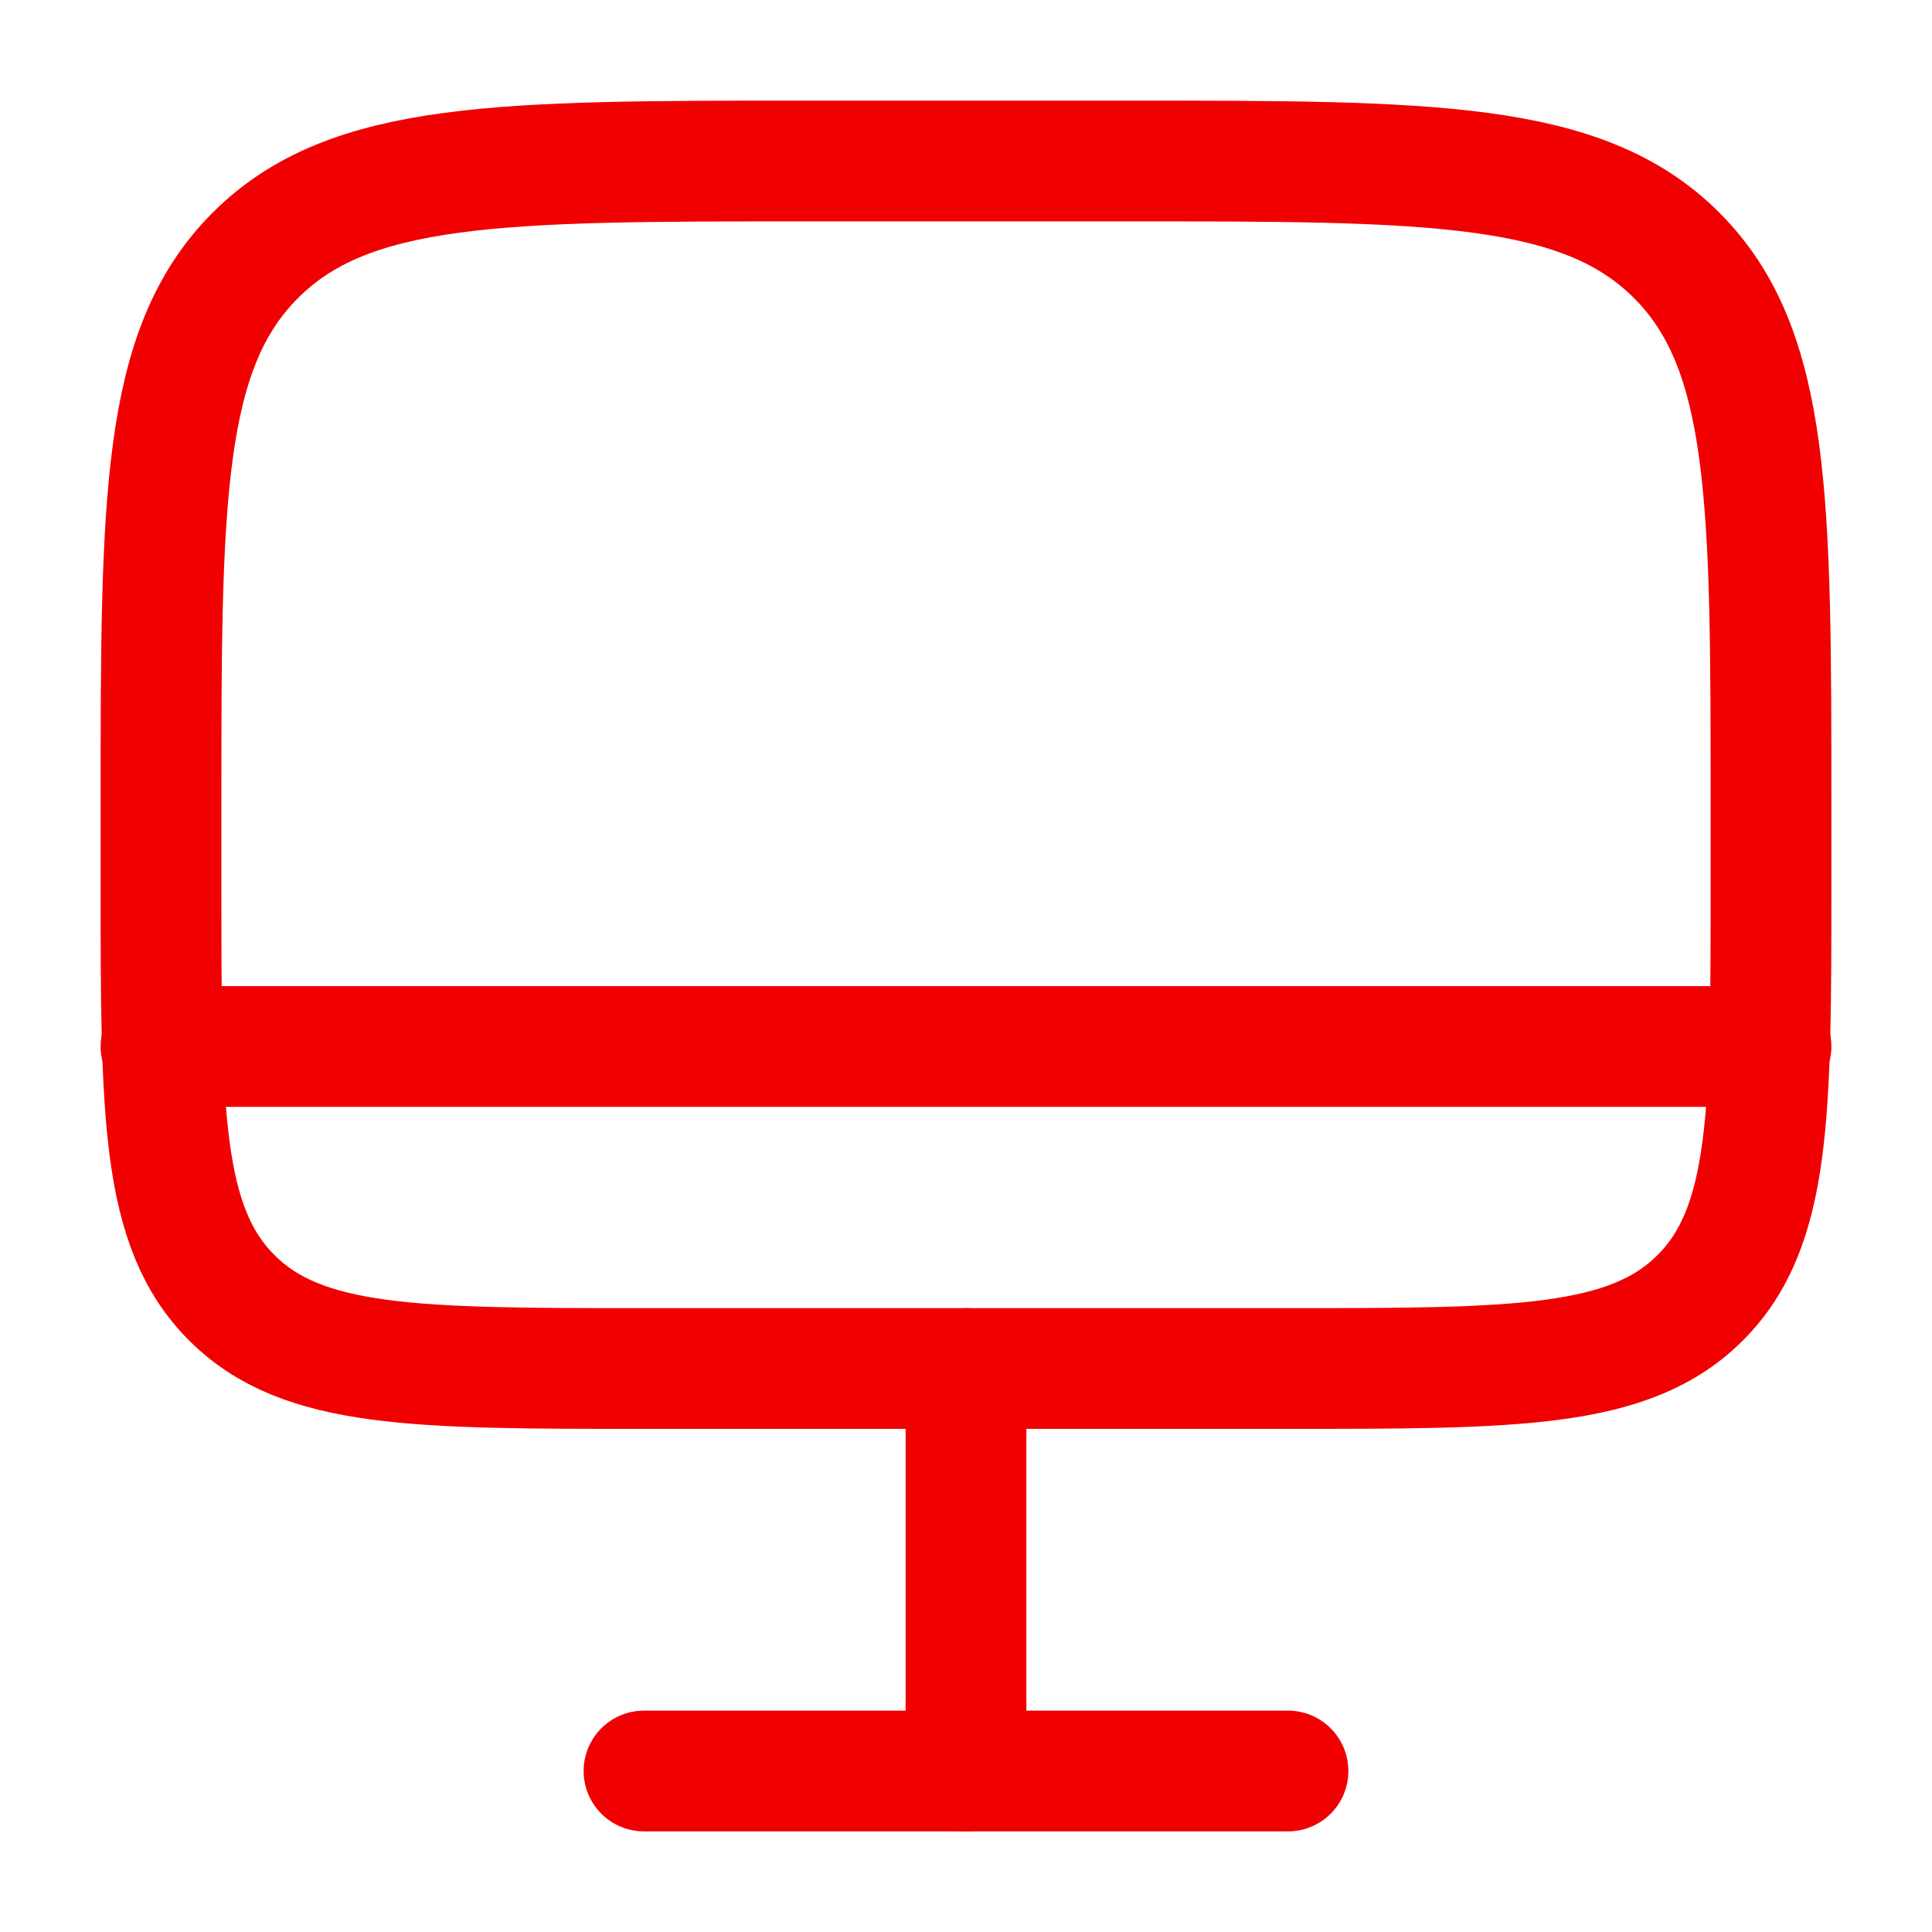
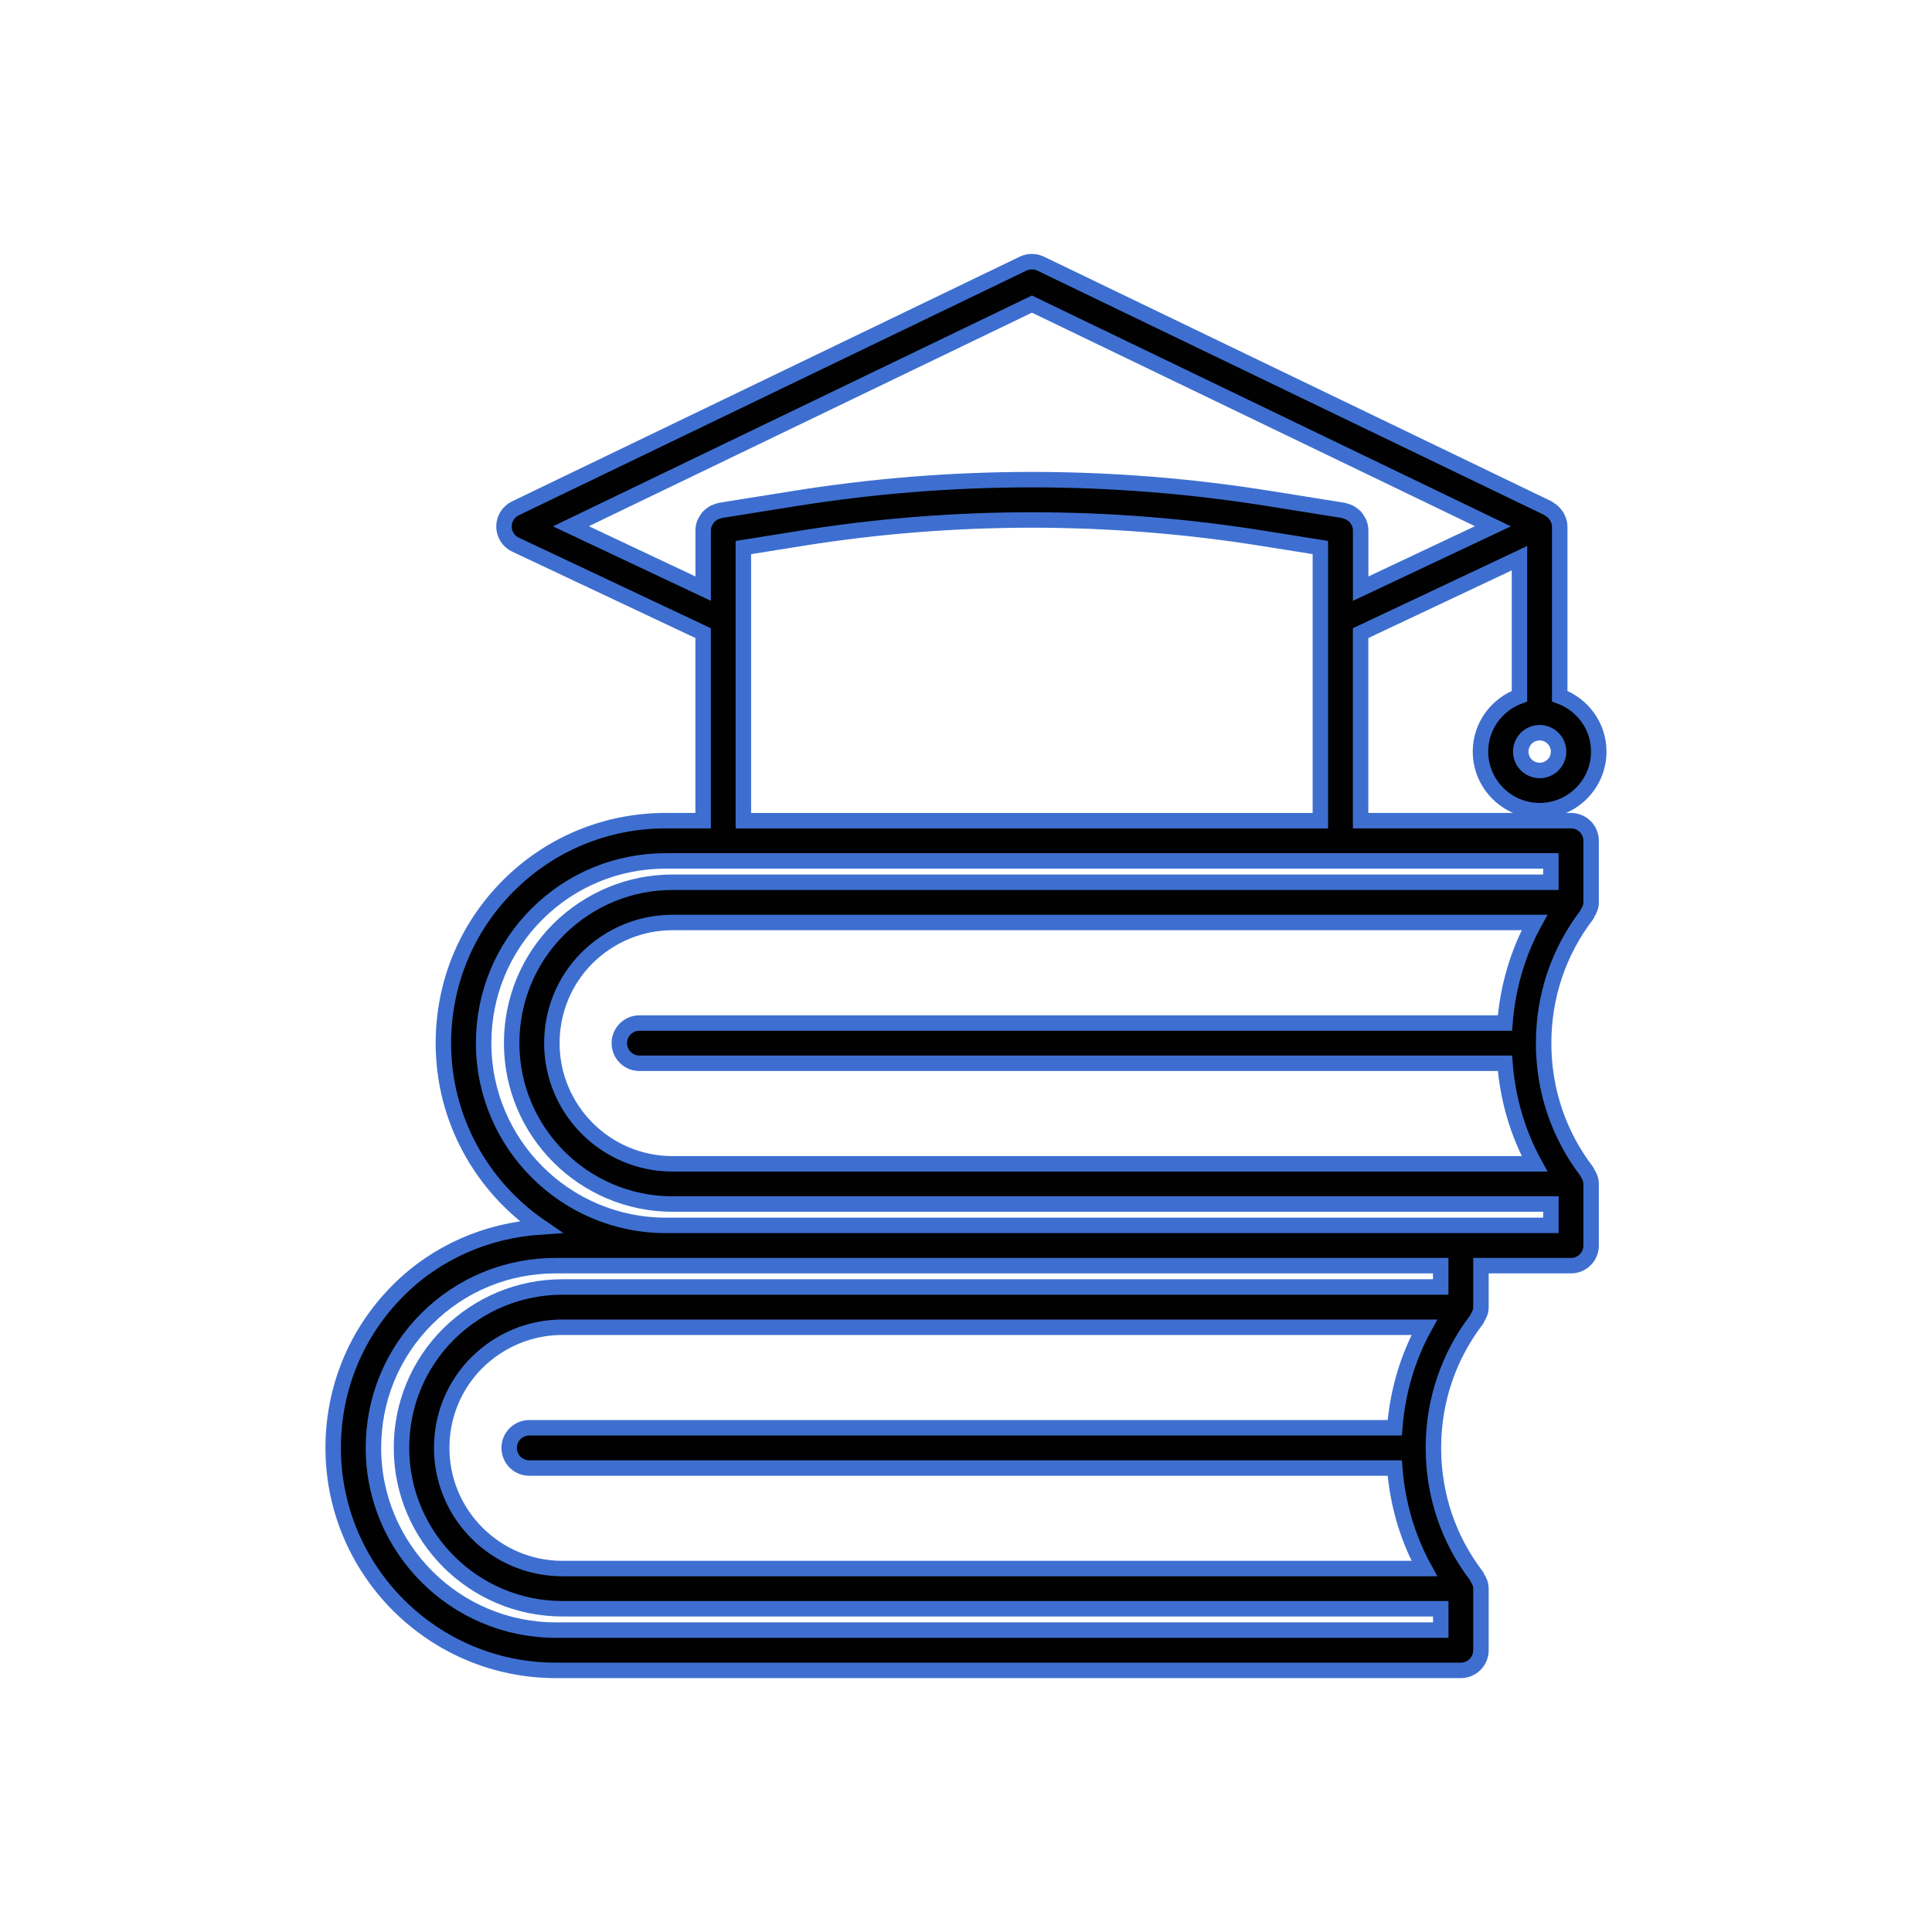
- <svg xmlns="http://www.w3.org/2000/svg" width="800px" height="800px" viewBox="0 0 24 24" fill="none" stroke="#f50505">
+ <svg xmlns="http://www.w3.org/2000/svg" width="800px" height="800px" viewBox="0 0 48.00 48.00" id="Layer_1" version="1.1" xml:space="preserve" fill="#3e6fd0" stroke="#3e6fd0" stroke-width="0.384">
  <g id="SVGRepo_bgCarrier" stroke-width="0" />
  <g id="SVGRepo_tracerCarrier" stroke-linecap="round" stroke-linejoin="round" />
  <g id="SVGRepo_iconCarrier">
-     <path d="M2 10C2 6.229 2 4.343 3.172 3.172C4.343 2 6.229 2 10 2H14C17.771 2 19.657 2 20.828 3.172C22 4.343 22 6.229 22 10V11C22 13.828 22 15.243 21.121 16.121C20.243 17 18.828 17 16 17H8C5.172 17 3.757 17 2.879 16.121C2 15.243 2 13.828 2 11V10Z" stroke="#f00000" stroke-width="1.5" />
-     <path d="M16 22H8" stroke="#f00000" stroke-width="1.5" stroke-linecap="round" />
-     <path d="M12 17L12 22" stroke="#f00000" stroke-width="1.5" stroke-linecap="round" />
-     <path d="M22 13H2" stroke="#f00000" stroke-width="1.5" stroke-linecap="round" />
+     <style type="text/css"> .st0{fill:#010101;} </style>
+     <path class="st0" d="M8.278,35.973c0,3.048,2.48,5.527,5.528,5.527h22.488c0.276,0,0.5-0.224,0.5-0.5v-1.53 c0-0.104-0.039-0.195-0.093-0.274c-0.006-0.009-0.004-0.021-0.01-0.03c-0.705-0.92-1.078-2.024-1.078-3.193s0.373-2.273,1.078-3.194 c0.006-0.008,0.004-0.02,0.01-0.029c0.054-0.08,0.093-0.171,0.093-0.275v-1.03h2.237c0.276,0,0.5-0.224,0.5-0.5v-1.53 c0-0.104-0.039-0.195-0.093-0.275c-0.006-0.009-0.003-0.021-0.01-0.029c-0.705-0.921-1.077-2.025-1.077-3.194 s0.373-2.273,1.077-3.194c0.006-0.008,0.004-0.02,0.01-0.029c0.054-0.08,0.093-0.171,0.093-0.275v-1.53c0-0.276-0.224-0.5-0.5-0.5 h-5.227v-4.659l3.947-1.862v3.428c-0.563,0.206-0.969,0.742-0.969,1.376c0,0.81,0.659,1.469,1.469,1.469 c0.811,0,1.47-0.659,1.47-1.469c0-0.634-0.406-1.17-0.97-1.376V13.08c0-0.088-0.029-0.166-0.068-0.238 c-0.01-0.019-0.022-0.034-0.035-0.051c-0.043-0.059-0.095-0.107-0.159-0.142c-0.008-0.005-0.012-0.015-0.021-0.019L25.854,6.55 c-0.138-0.066-0.297-0.066-0.435,0l-12.615,6.08c-0.173,0.083-0.284,0.26-0.283,0.452c0.001,0.193,0.112,0.368,0.287,0.45 l4.661,2.198v4.659h-0.926c-1.48,0-2.87,0.574-3.912,1.616c-1.042,1.042-1.615,2.431-1.615,3.912c0,1.894,0.958,3.567,2.415,4.564 c-1.337,0.09-2.585,0.627-3.536,1.579C8.852,33.102,8.278,34.491,8.278,35.973z M34.652,35.473H13.15c-0.276,0-0.5,0.224-0.5,0.5 s0.224,0.5,0.5,0.5h21.502c0.069,0.884,0.314,1.729,0.735,2.497H13.972c-1.653,0-2.998-1.344-2.998-2.997 c0-0.803,0.312-1.556,0.874-2.119c0.575-0.567,1.329-0.879,2.124-0.879h21.416C34.966,33.744,34.722,34.588,34.652,35.473z M37.39,25.417H15.887c-0.276,0-0.5,0.224-0.5,0.5s0.224,0.5,0.5,0.5H37.39c0.069,0.885,0.314,1.729,0.735,2.498H16.709 c-1.653,0-2.998-1.345-2.998-2.998c0-0.802,0.312-1.556,0.874-2.119c0.575-0.567,1.329-0.879,2.124-0.879h21.415 C37.703,23.688,37.459,24.533,37.39,25.417z M38.252,19.142c-0.259,0-0.469-0.21-0.469-0.469s0.21-0.469,0.469-0.469 s0.47,0.21,0.47,0.469S38.511,19.142,38.252,19.142z M14.184,13.075l11.454-5.52l11.453,5.52l-3.286,1.55v-1.448 c0-0.065-0.014-0.127-0.037-0.185c-0.008-0.021-0.022-0.037-0.033-0.057c-0.019-0.034-0.038-0.068-0.065-0.096 c-0.017-0.018-0.038-0.032-0.057-0.048c-0.028-0.022-0.056-0.044-0.089-0.06c-0.024-0.012-0.05-0.019-0.076-0.027 c-0.022-0.007-0.041-0.019-0.064-0.022l-1.819-0.291c-3.933-0.632-7.921-0.633-11.854,0l-1.82,0.291 c-0.023,0.004-0.042,0.016-0.064,0.022c-0.026,0.008-0.052,0.015-0.076,0.027c-0.033,0.016-0.06,0.037-0.089,0.06 c-0.02,0.016-0.04,0.029-0.057,0.048c-0.027,0.029-0.046,0.062-0.065,0.096c-0.011,0.019-0.025,0.036-0.033,0.057 c-0.023,0.058-0.037,0.119-0.037,0.185v1.448L14.184,13.075z M18.469,15.414v-1.81l1.4-0.224c3.827-0.615,7.708-0.615,11.537,0 l1.398,0.223v1.811v4.976H18.469V15.414z M12.016,25.917c0-1.214,0.47-2.353,1.322-3.205c0.854-0.853,1.992-1.323,3.205-1.323h1.426 h15.335h5.227v0.53H16.709c-1.059,0-2.063,0.415-2.828,1.169c-0.754,0.755-1.169,1.759-1.169,2.828c0,2.204,1.793,3.998,3.998,3.998 h21.822v0.53h-2.237H16.543C14.046,30.445,12.016,28.414,12.016,25.917z M13.806,31.445h2.737h19.251v0.53H13.972 c-1.059,0-2.062,0.415-2.828,1.169c-0.754,0.754-1.169,1.758-1.169,2.828c0,2.204,1.793,3.997,3.998,3.997h21.822v0.53H13.806 c-2.497,0-4.528-2.031-4.528-4.527c0-1.214,0.47-2.353,1.323-3.205C11.454,31.915,12.592,31.445,13.806,31.445z" />
  </g>
</svg>
